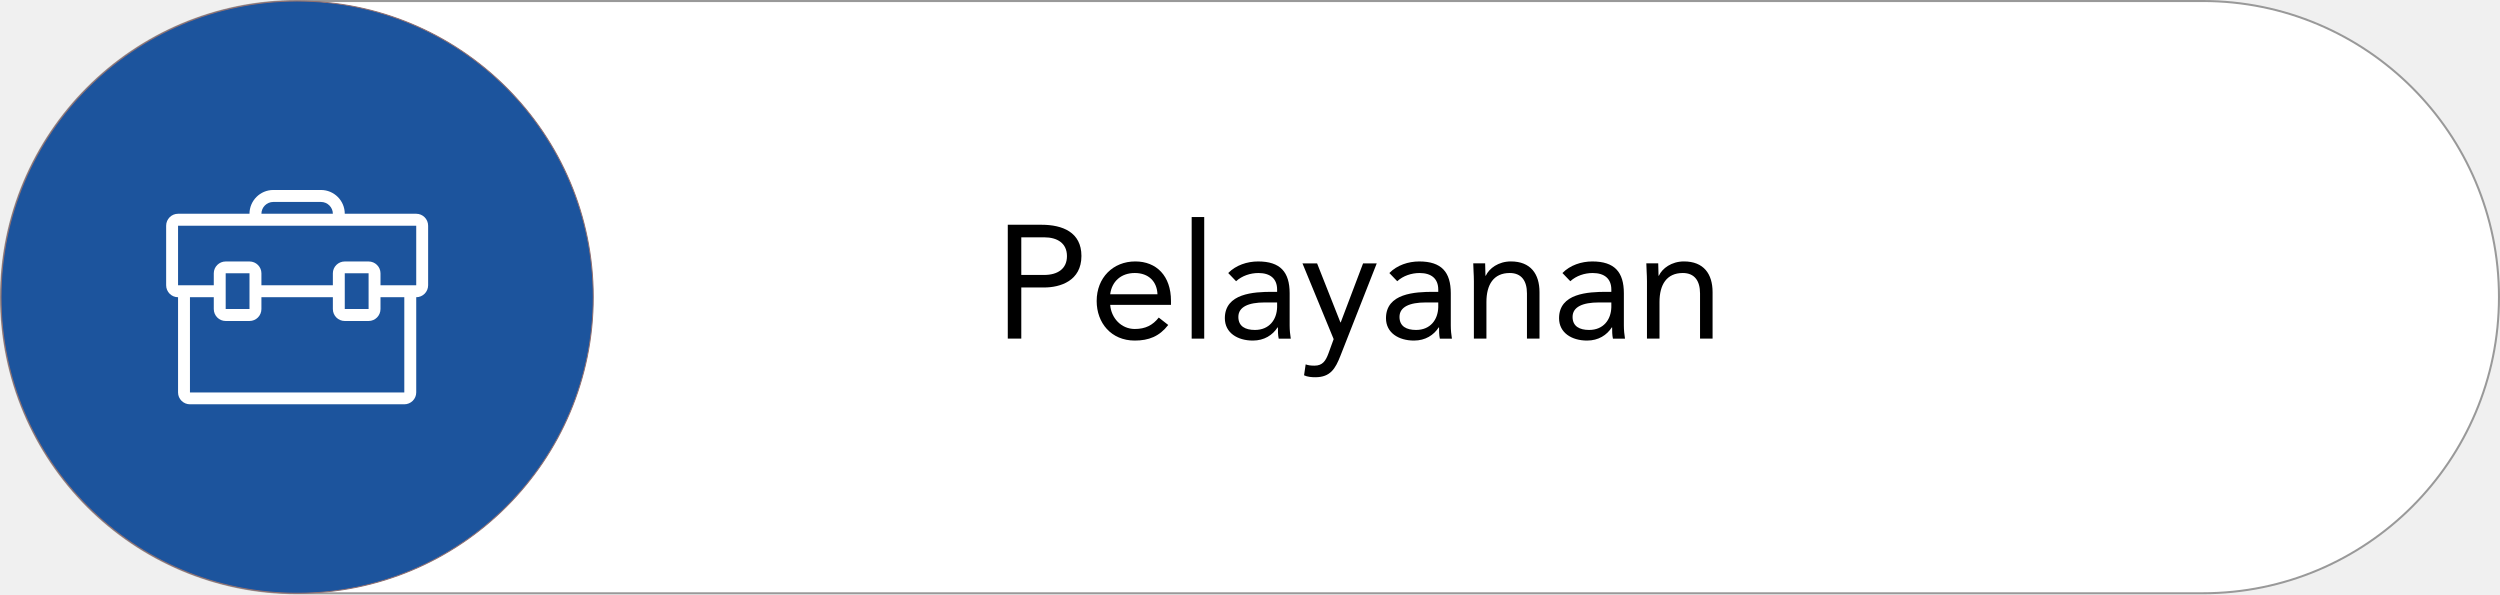
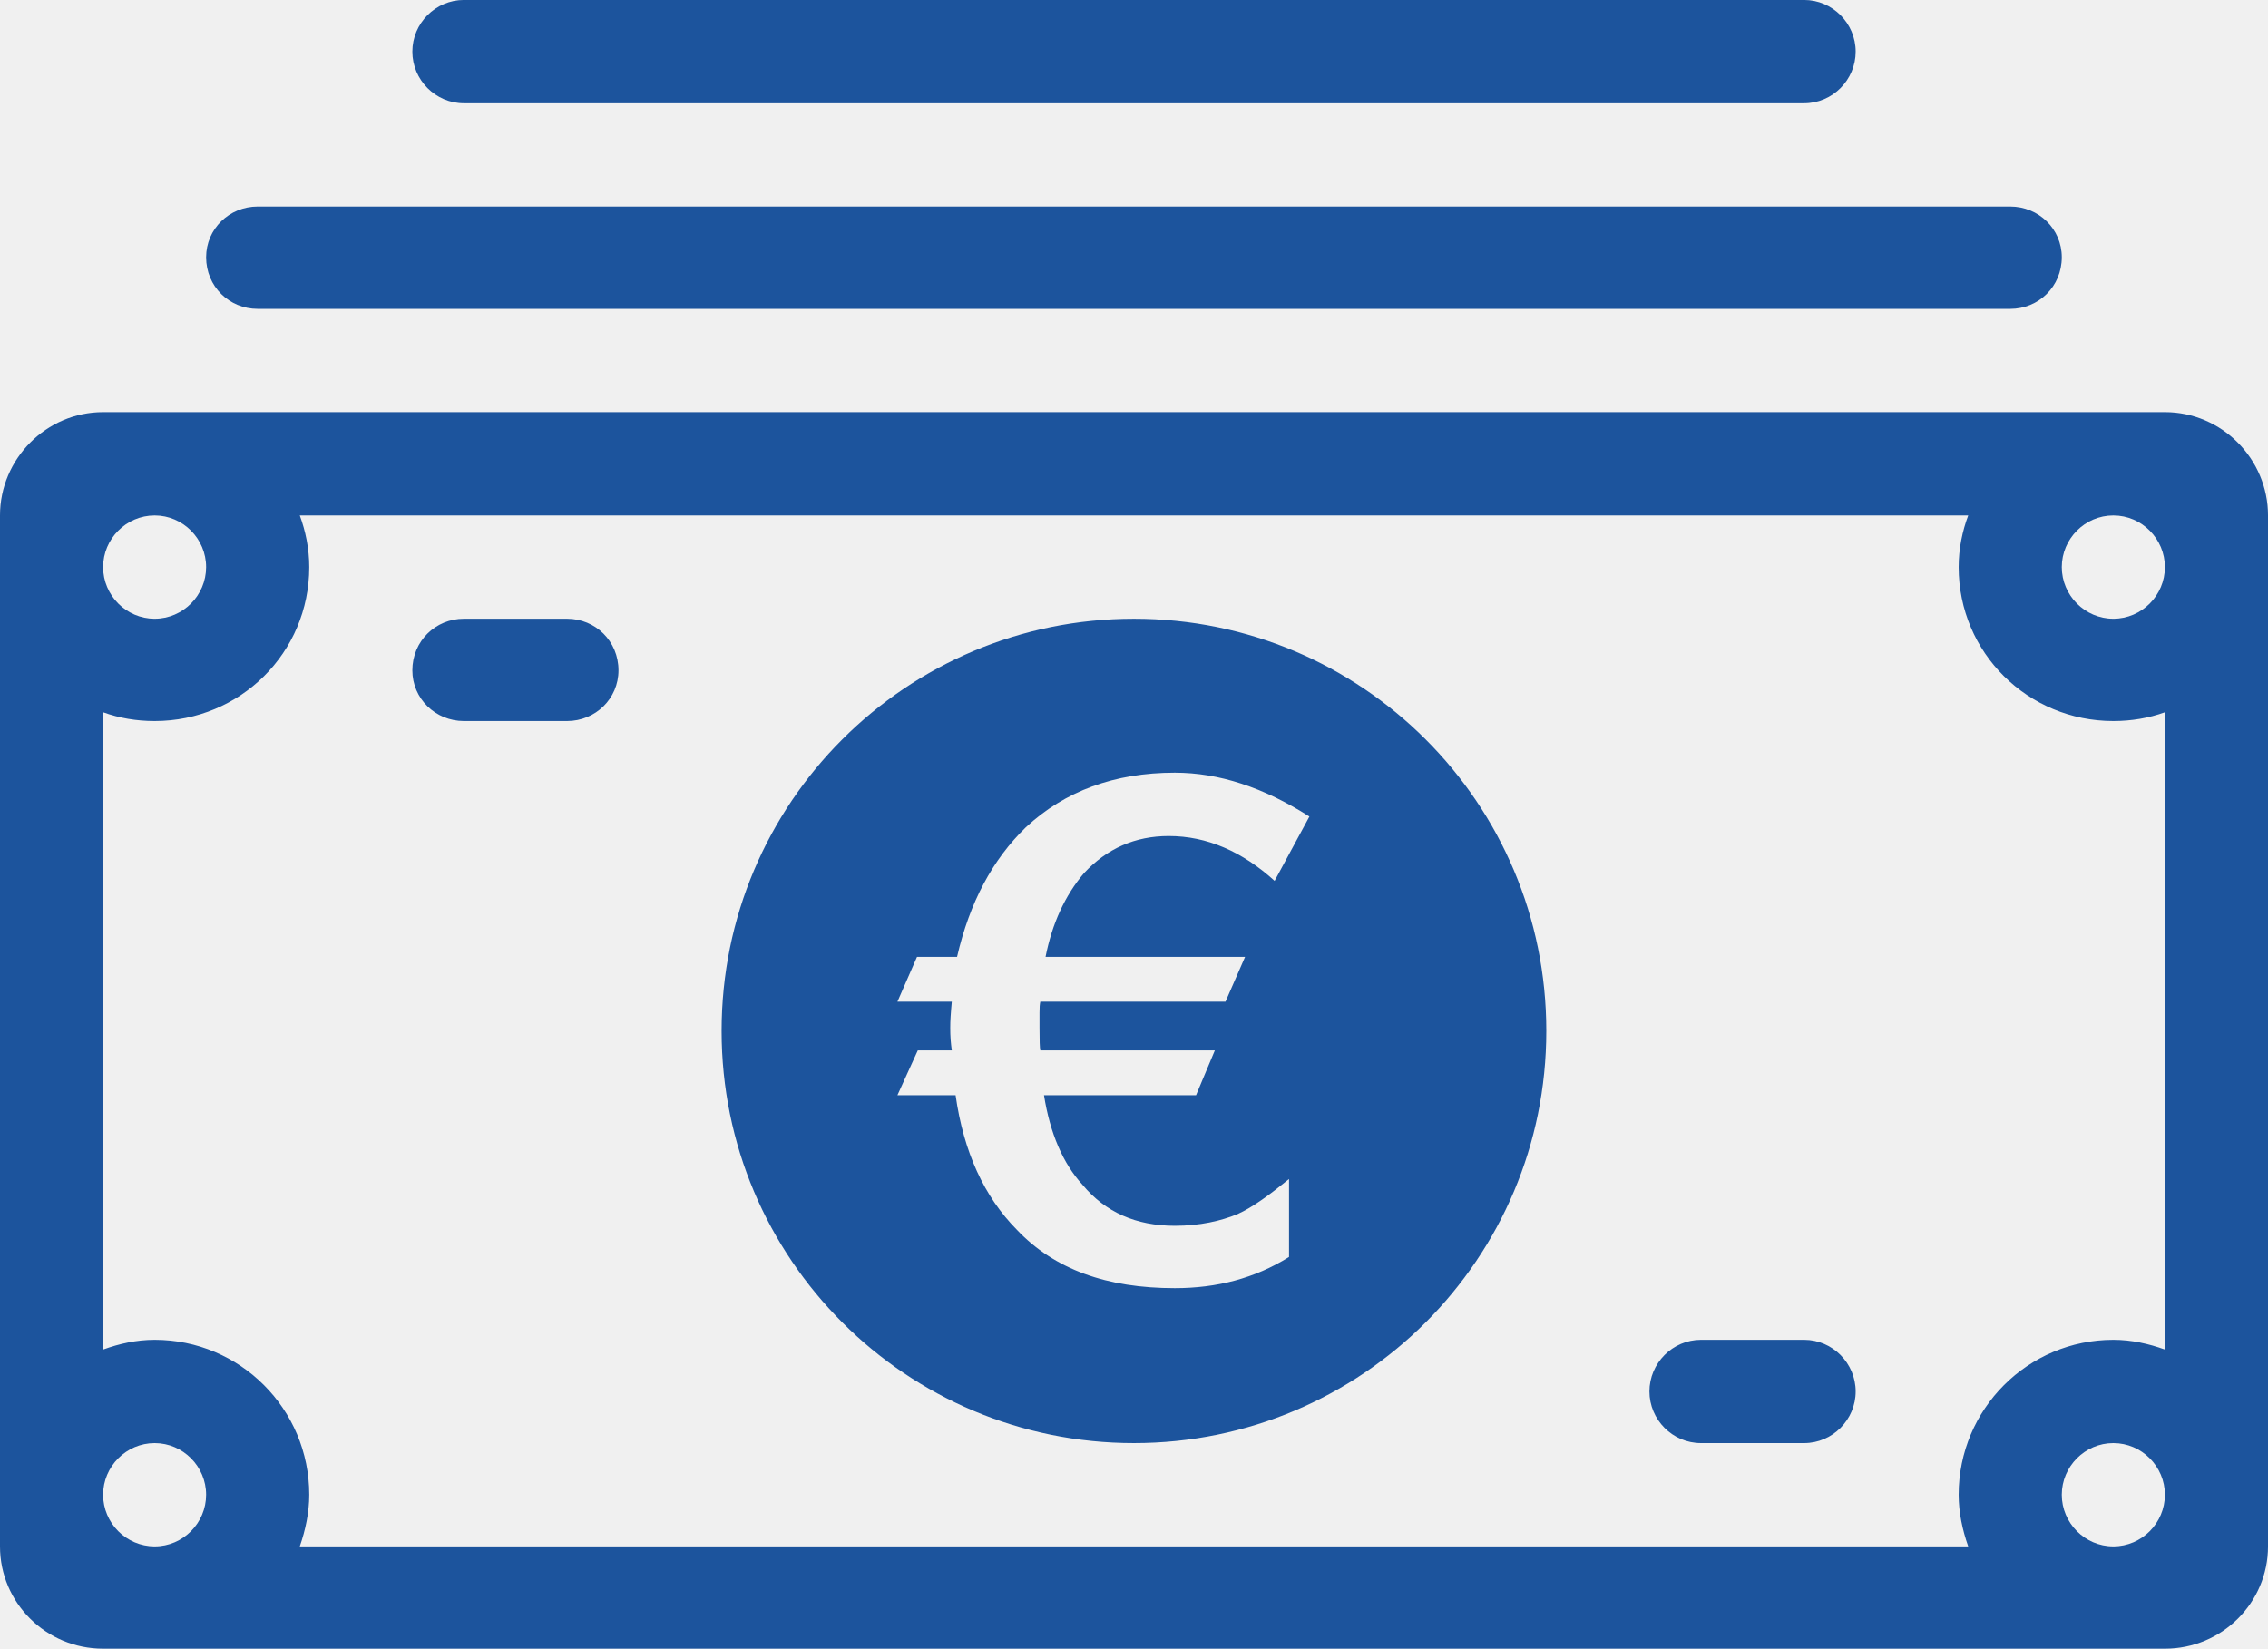
- <svg xmlns="http://www.w3.org/2000/svg" width="251.49mm" height="59.782mm" viewBox="0 0 251.49 59.782" version="1.1" id="svg4685">
-   <defs id="defs4679" />
-   <g id="layer1" transform="translate(351.0186,-86.43637)">
-     <rect ry="29.788" rx="29.788" y="86.539" x="-350.916" height="59.577" width="251.284" id="rect3822" style="opacity:1;fill:#ffffff;fill-opacity:1;stroke:#999999;stroke-width:0.205;stroke-linecap:round;stroke-linejoin:round;stroke-miterlimit:4;stroke-dasharray:none;stroke-dashoffset:0;stroke-opacity:1" />
-     <rect style="opacity:1;fill:#1c549d;fill-opacity:1;stroke:#916f6f;stroke-width:0.1;stroke-linecap:round;stroke-linejoin:round;stroke-miterlimit:4;stroke-dasharray:none;stroke-dashoffset:0;stroke-opacity:1" id="rect3775" width="59.577" height="59.577" x="-350.916" y="86.539" rx="29.788" ry="29.788" />
-     <g id="g3786" transform="matrix(0.1627115,0,0,-0.1627115,-799.0983,2757.745)" style="fill:#ffffff">
-       <path d="m 3011.16,16241.1 h -22.09 v 7.4 c 0,4 -3.3,7.3 -7.36,7.3 h -14.73 c -4.06,0 -7.36,-3.3 -7.36,-7.3 v -7.4 h -44.17 v 7.4 c 0,4 -3.3,7.3 -7.37,7.3 h -14.72 c -4.06,0 -7.36,-3.3 -7.36,-7.3 v -7.4 h -22.09 v 36.8 h 147.25 z m -44.18,-14.7 v 22.1 h 14.73 v -22.1 z m -73.62,0 v 22.1 h 14.72 v -22.1 z m 110.43,-51.6 h -132.52 v 58.9 H 2886 v -7.3 c 0,-4.1 3.3,-7.4 7.36,-7.4 h 14.72 c 4.07,0 7.37,3.3 7.37,7.4 v 7.3 h 44.17 v -7.3 c 0,-4.1 3.3,-7.4 7.36,-7.4 h 14.73 c 4.06,0 7.36,3.3 7.36,7.4 v 7.3 h 14.72 z m -80.98,117.8 h 29.45 c 4.06,0 7.36,-3.3 7.36,-7.3 h -44.17 c 0,4 3.3,7.3 7.36,7.3 z m 88.35,-7.3 h -44.18 c 0,8.1 -6.59,14.7 -14.72,14.7 h -29.45 c -8.13,0 -14.73,-6.6 -14.73,-14.7 h -44.17 c -4.06,0 -7.36,-3.3 -7.36,-7.4 v -36.8 c 0,-4.1 3.3,-7.4 7.36,-7.4 v -58.9 c 0,-4 3.3,-7.3 7.36,-7.3 h 132.52 c 4.07,0 7.37,3.3 7.37,7.3 v 58.9 c 4.06,0 7.36,3.3 7.36,7.4 v 36.8 c 0,4.1 -3.3,7.4 -7.36,7.4" style="fill:#ffffff;fill-opacity:1;fill-rule:nonzero;stroke:none" id="path3784" />
-     </g>
-     <g aria-label="Pelayanan" style="font-style:normal;font-variant:normal;font-weight:normal;font-stretch:normal;font-size:16.179px;line-height:1.25;font-family:'Avenir LT Std';-inkscape-font-specification:'Avenir LT Std, Normal';font-variant-ligatures:normal;font-variant-caps:normal;font-variant-numeric:normal;font-feature-settings:normal;text-align:start;letter-spacing:0px;word-spacing:0px;writing-mode:lr-tb;text-anchor:start;fill:#000000;fill-opacity:1;stroke:none;stroke-width:1.517" id="text3826">
-       <path d="m -249.64,120.501 h 1.359 v -5.145 h 2.297 c 1.618,0 3.753,-0.663 3.753,-3.171 0,-2.394 -1.909,-3.139 -4.012,-3.139 h -3.397 z m 1.359,-10.192 h 2.297 c 1.359,0 2.297,0.615 2.297,1.893 0,1.278 -0.938,1.893 -2.297,1.893 h -2.297 z" style="stroke-width:1.517" id="path5293" />
-       <path d="m -234.452,118.382 c -0.599,0.76 -1.327,1.149 -2.411,1.149 -1.375,0 -2.378,-1.116 -2.475,-2.427 h 6.115 v -0.404 c 0,-2.508 -1.456,-3.964 -3.592,-3.964 -2.233,0 -3.883,1.634 -3.883,3.98 0,2.2 1.456,3.98 3.834,3.98 1.408,0 2.475,-0.421 3.365,-1.569 z m -4.886,-2.346 c 0.162,-1.278 1.084,-2.136 2.475,-2.136 1.391,0 2.233,0.857 2.281,2.136 z" style="stroke-width:1.517" id="path5295" />
-       <path d="m -231.141,120.501 h 1.262 v -12.231 h -1.262 z" style="stroke-width:1.517" id="path5297" />
-       <path d="m -226.672,114.726 c 0.599,-0.55 1.44,-0.825 2.249,-0.825 1.181,0 1.877,0.566 1.877,1.666 v 0.227 h -0.485 c -1.861,0 -4.773,0.146 -4.773,2.653 0,1.472 1.278,2.249 2.815,2.249 1.149,0 1.99,-0.55 2.491,-1.327 h 0.032 c 0,0.324 0,0.793 0.081,1.133 h 1.213 c -0.065,-0.388 -0.113,-0.874 -0.113,-1.31 v -3.252 c 0,-2.136 -0.938,-3.203 -3.171,-3.203 -1.1,0 -2.233,0.372 -3.009,1.165 z m 4.126,2.136 v 0.485 c -0.032,1.23 -0.777,2.281 -2.233,2.281 -0.955,0 -1.666,-0.356 -1.666,-1.31 0,-1.019 1.035,-1.456 2.637,-1.456 z" style="stroke-width:1.517" id="path5299" />
-       <path d="m -212.523,112.93 h -1.375 l -2.249,5.938 h -0.032 l -2.346,-5.938 h -1.472 l 3.139,7.62 -0.518,1.424 c -0.275,0.744 -0.582,1.246 -1.408,1.246 -0.356,0 -0.631,-0.032 -0.89,-0.129 l -0.162,1.1 c 0.34,0.162 0.777,0.194 1.133,0.194 1.521,0 2.022,-0.874 2.524,-2.152 z" style="stroke-width:1.517" id="path5301" />
-       <path d="m -210.462,114.726 c 0.599,-0.55 1.44,-0.825 2.249,-0.825 1.181,0 1.877,0.566 1.877,1.666 v 0.227 h -0.485 c -1.861,0 -4.773,0.146 -4.773,2.653 0,1.472 1.278,2.249 2.815,2.249 1.149,0 1.99,-0.55 2.491,-1.327 h 0.032 c 0,0.324 0,0.793 0.081,1.133 h 1.213 c -0.065,-0.388 -0.113,-0.874 -0.113,-1.31 v -3.252 c 0,-2.136 -0.938,-3.203 -3.171,-3.203 -1.1,0 -2.233,0.372 -3.009,1.165 z m 4.126,2.136 v 0.485 c -0.032,1.23 -0.777,2.281 -2.233,2.281 -0.955,0 -1.666,-0.356 -1.666,-1.31 0,-1.019 1.035,-1.456 2.637,-1.456 z" style="stroke-width:1.517" id="path5303" />
-       <path d="m -202.752,120.501 h 1.262 v -3.689 c 0,-1.731 0.712,-2.912 2.346,-2.912 1.181,0 1.731,0.793 1.731,2.055 v 4.546 h 1.262 v -4.676 c 0,-1.828 -0.89,-3.09 -2.88,-3.09 -1.246,0 -2.184,0.696 -2.524,1.44 h -0.032 c 0,-0.421 -0.032,-0.841 -0.032,-1.246 h -1.197 c 0,0.502 0.065,1.1 0.065,1.796 z" style="stroke-width:1.517" id="path5305" />
-       <path d="m -193.051,114.726 c 0.599,-0.55 1.44,-0.825 2.249,-0.825 1.181,0 1.877,0.566 1.877,1.666 v 0.227 h -0.485 c -1.861,0 -4.773,0.146 -4.773,2.653 0,1.472 1.278,2.249 2.815,2.249 1.149,0 1.99,-0.55 2.491,-1.327 h 0.032 c 0,0.324 0,0.793 0.081,1.133 h 1.213 c -0.065,-0.388 -0.113,-0.874 -0.113,-1.31 v -3.252 c 0,-2.136 -0.938,-3.203 -3.171,-3.203 -1.1,0 -2.233,0.372 -3.009,1.165 z m 4.126,2.136 v 0.485 c -0.032,1.23 -0.777,2.281 -2.233,2.281 -0.955,0 -1.666,-0.356 -1.666,-1.31 0,-1.019 1.035,-1.456 2.637,-1.456 z" style="stroke-width:1.517" id="path5307" />
-       <path d="m -185.341,120.501 h 1.262 v -3.689 c 0,-1.731 0.712,-2.912 2.346,-2.912 1.181,0 1.731,0.793 1.731,2.055 v 4.546 h 1.262 v -4.676 c 0,-1.828 -0.89,-3.09 -2.88,-3.09 -1.246,0 -2.184,0.696 -2.524,1.44 h -0.032 c 0,-0.421 -0.032,-0.841 -0.032,-1.246 h -1.197 c 0,0.502 0.065,1.1 0.065,1.796 z" style="stroke-width:1.517" id="path5309" />
+ <svg xmlns="http://www.w3.org/2000/svg" width="27.122mm" height="19.72mm" viewBox="0 0 27.122 19.72" version="1.1" id="svg40924">
+   <defs id="defs40918" />
+   <g id="layer1" transform="translate(202.3612,-95.12811)">
+     <g transform="matrix(0.1165483,0,0,-0.1165483,-318.2439,1994.865)" id="g39054" style="fill:#1c549d;fill-opacity:1;stroke:none">
+       <path id="path39056" style="fill:#1c549d;fill-opacity:1;fill-rule:nonzero;stroke:none" d="m 1052.47,16236.5 h -10.58 c -2.92,0 -5.29,-2.3 -5.29,-5.3 0,-2.9 2.37,-5.2 5.29,-5.2 h 10.58 c 2.92,0 5.28,2.3 5.28,5.2 0,3 -2.36,5.3 -5.28,5.3 z m 69.57,-34.7 -2.01,-4.6 h -19 c -0.06,-0.3 -0.08,-0.6 -0.08,-1.1 v -1.6 c 0,-1.3 0.02,-2 0.08,-2.3 h 17.91 l -1.93,-4.6 h -15.6 c 0.62,-3.9 1.94,-7 3.96,-9.2 2.33,-2.8 5.48,-4.2 9.46,-4.2 2.59,0 4.74,0.5 6.44,1.2 1.55,0.7 3.31,2 5.28,3.6 v -8 c -3.52,-2.2 -7.43,-3.2 -11.72,-3.2 -6.93,0 -12.33,1.9 -16.21,6 -3.36,3.4 -5.46,8 -6.28,13.8 h -5.97 l 2.09,4.6 h 3.49 c -0.05,0.4 -0.09,0.7 -0.12,1.1 -0.03,0.4 -0.04,0.8 -0.04,1.2 0,0.4 0.01,0.8 0.04,1.2 0.03,0.4 0.07,1 0.12,1.5 h -5.58 l 2.01,4.6 h 4.11 c 1.29,5.6 3.65,10 7.06,13.3 3.98,3.7 9.08,5.6 15.28,5.6 4.5,0 9.1,-1.5 13.81,-4.5 l -3.57,-6.6 c -3.31,3 -6.93,4.6 -10.86,4.6 -3.47,0 -6.36,-1.3 -8.69,-3.8 -1.96,-2.3 -3.28,-5.2 -3.95,-8.6 z m -11.4,34.7 c -23.37,0 -42.31,-18.9 -42.31,-42.3 0,-23.4 18.94,-42.3 42.31,-42.3 23.37,0 42.31,18.9 42.31,42.3 0,23.4 -18.94,42.3 -42.31,42.3 z m 100.49,0 c -2.92,0 -5.29,2.4 -5.29,5.3 0,2.9 2.37,5.3 5.29,5.3 2.92,0 5.29,-2.4 5.29,-5.3 0,-2.9 -2.37,-5.3 -5.29,-5.3 z m 5.29,-75 c -1.67,0.6 -3.43,1 -5.29,1 -8.76,0 -15.87,-7.1 -15.87,-15.9 0,-1.8 0.38,-3.6 0.98,-5.3 h -171.19 c 0.59,1.7 0.97,3.5 0.97,5.3 0,8.8 -7.1,15.9 -15.86,15.9 -1.87,0 -3.63,-0.4 -5.29,-1 v 65.4 c 1.66,-0.6 3.42,-0.9 5.29,-0.9 8.76,0 15.86,7 15.86,15.8 0,1.9 -0.38,3.7 -0.97,5.3 h 171.19 c -0.6,-1.6 -0.98,-3.4 -0.98,-5.3 0,-8.8 7.11,-15.8 15.87,-15.8 1.86,0 3.62,0.3 5.29,0.9 z m -5.29,-20.2 c -2.92,0 -5.29,2.4 -5.29,5.3 0,2.9 2.37,5.3 5.29,5.3 2.92,0 5.29,-2.4 5.29,-5.3 0,-2.9 -2.37,-5.3 -5.29,-5.3 z m -200.97,0 c -2.92,0 -5.29,2.4 -5.29,5.3 0,2.9 2.37,5.3 5.29,5.3 2.91,0 5.28,-2.4 5.28,-5.3 0,-2.9 -2.37,-5.3 -5.28,-5.3 z m 0,105.8 c 2.91,0 5.28,-2.4 5.28,-5.3 0,-2.9 -2.37,-5.3 -5.28,-5.3 -2.92,0 -5.29,2.4 -5.29,5.3 0,2.9 2.37,5.3 5.29,5.3 z m 206.26,10.6 h -211.55 c -5.841,0 -10.581,-4.8 -10.581,-10.6 v -105.8 c 0,-5.8 4.74,-10.5 10.581,-10.5 h 211.55 c 5.84,0 10.58,4.7 10.58,10.5 v 105.8 c 0,5.8 -4.74,10.6 -10.58,10.6 z m -37.02,-95.2 h -10.58 c -2.92,0 -5.29,-2.4 -5.29,-5.3 0,-2.9 2.37,-5.3 5.29,-5.3 h 10.58 c 2.92,0 5.29,2.4 5.29,5.3 0,2.9 -2.37,5.3 -5.29,5.3 z m -137.51,126.9 h 137.51 c 2.92,0 5.29,2.4 5.29,5.3 0,2.9 -2.37,5.3 -5.29,5.3 h -137.51 c -2.92,0 -5.29,-2.4 -5.29,-5.3 0,-2.9 2.37,-5.3 5.29,-5.3 z m -21.16,-21.1 h 179.82 c 2.92,0 5.29,2.3 5.29,5.3 0,2.9 -2.37,5.2 -5.29,5.2 h -179.82 c -2.92,0 -5.29,-2.3 -5.29,-5.2 0,-3 2.37,-5.3 5.29,-5.3" />
    </g>
  </g>
</svg>
